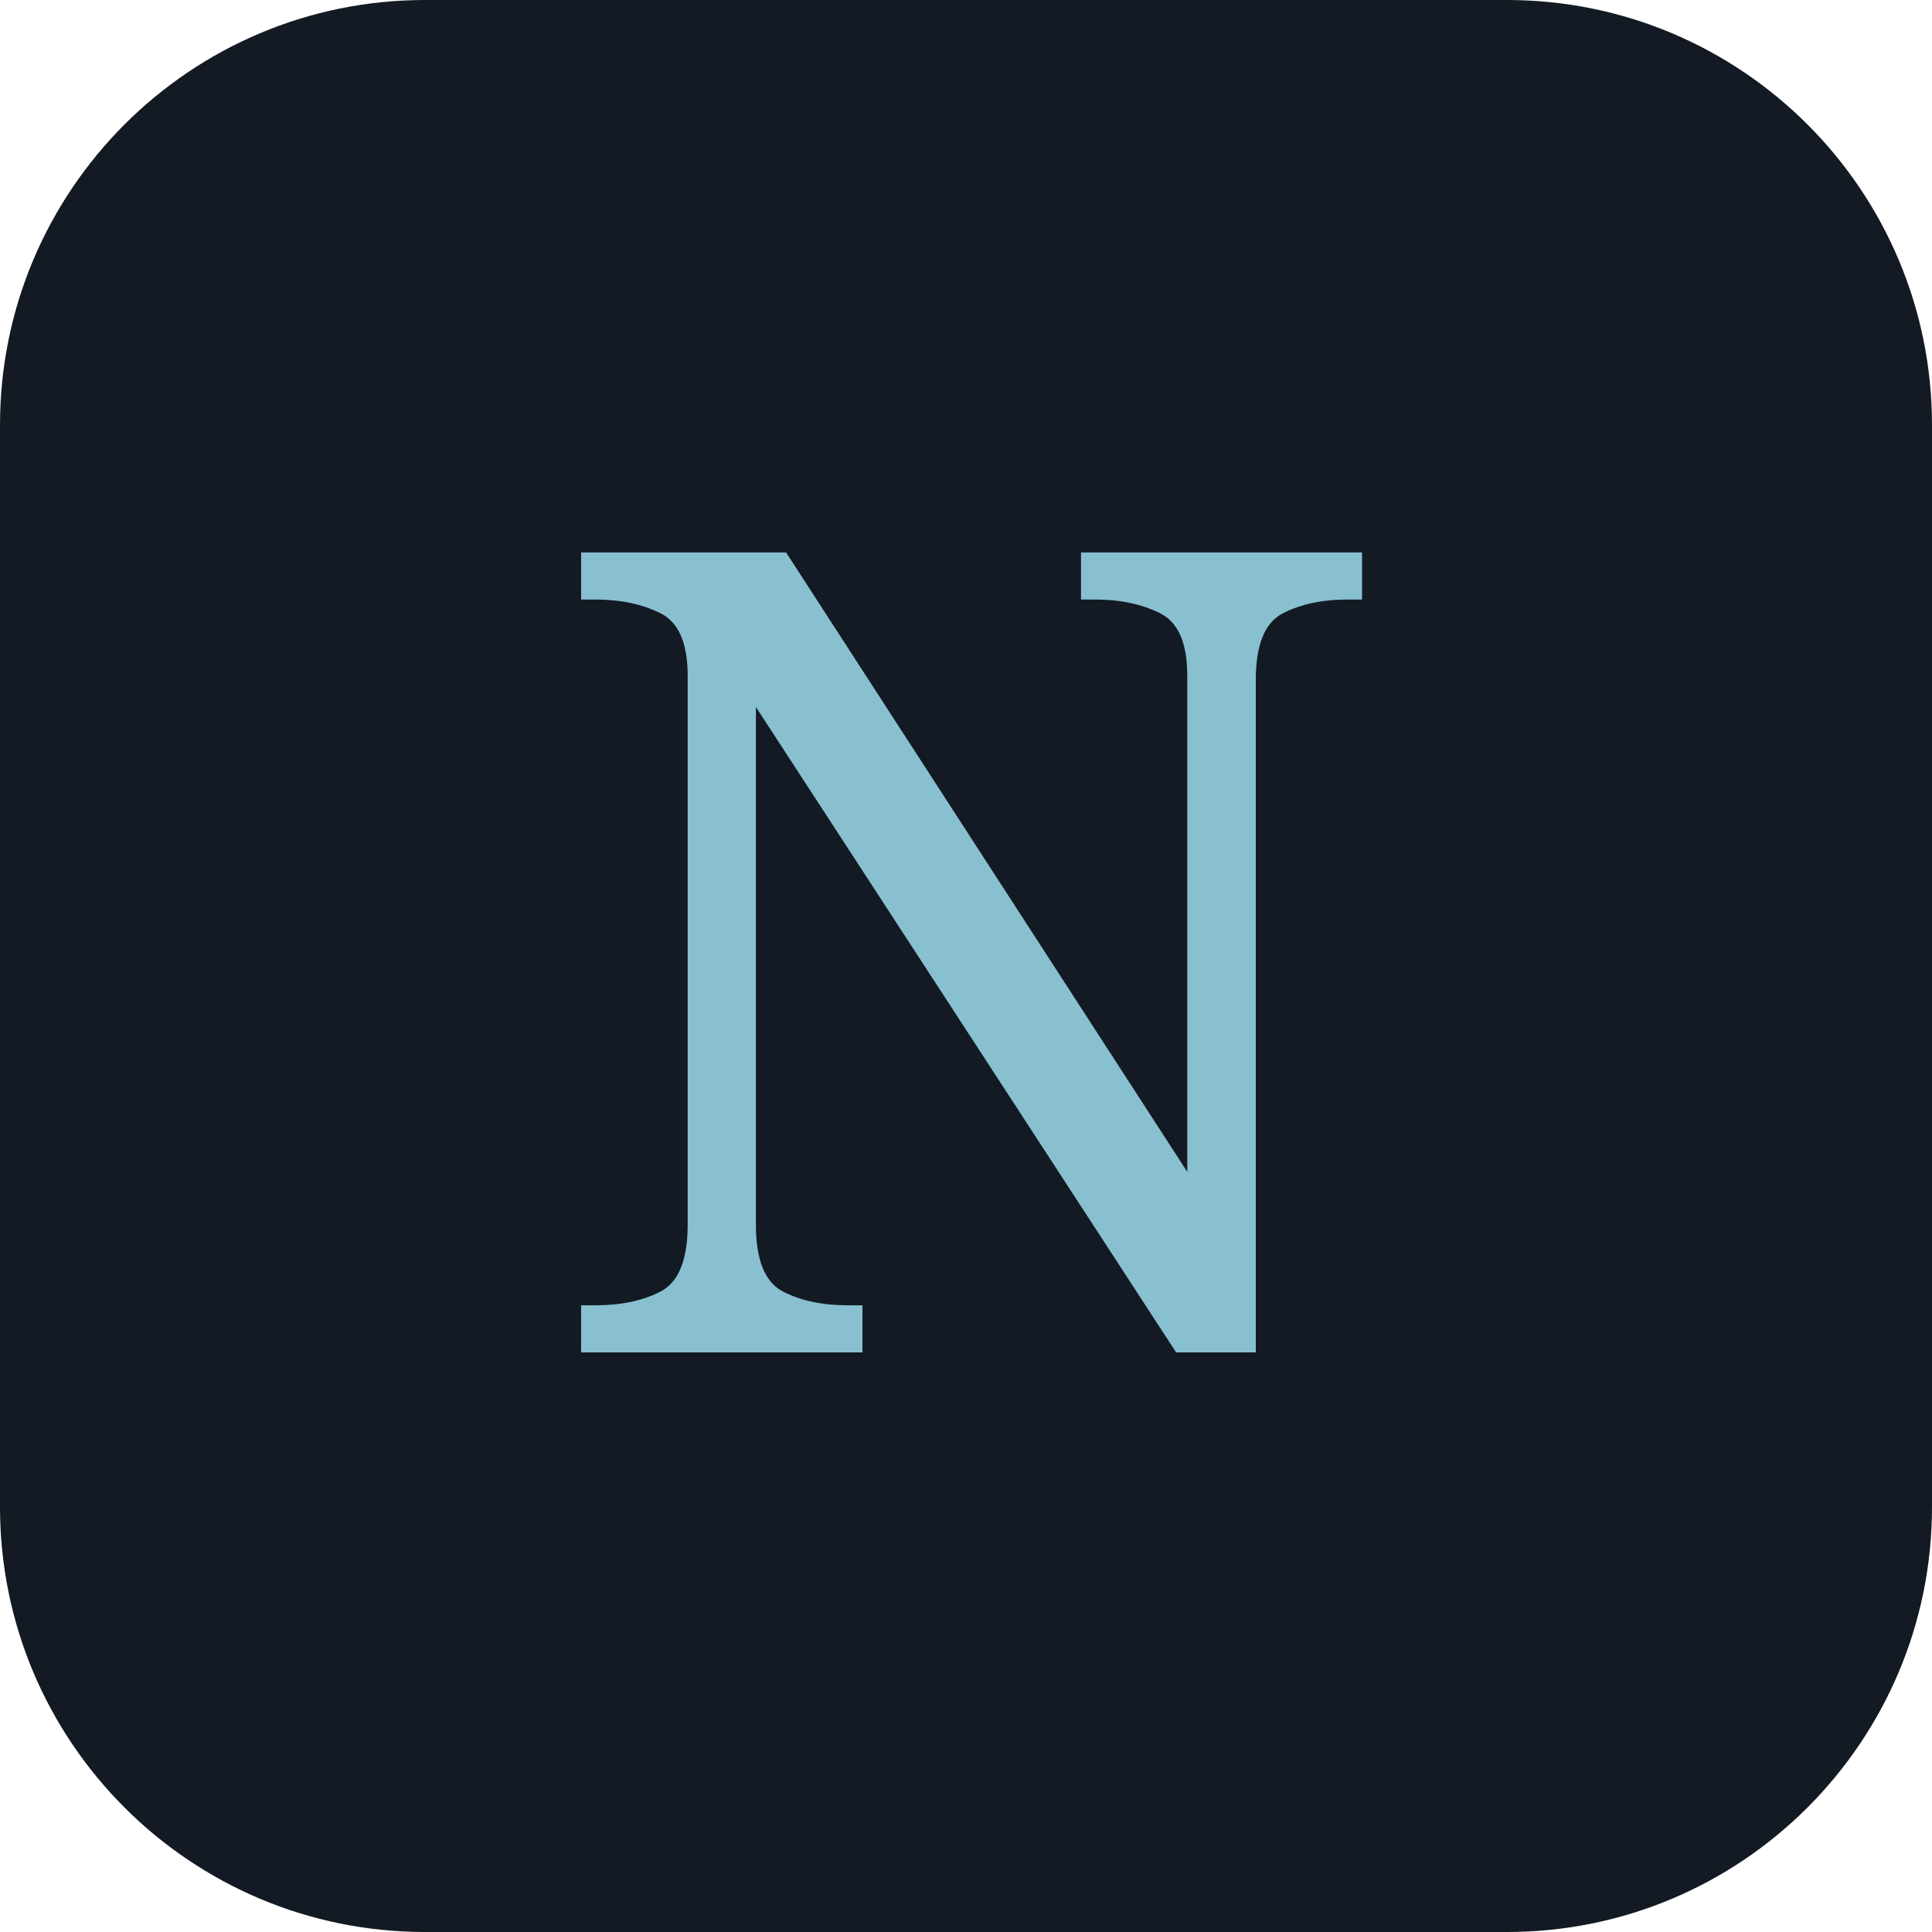
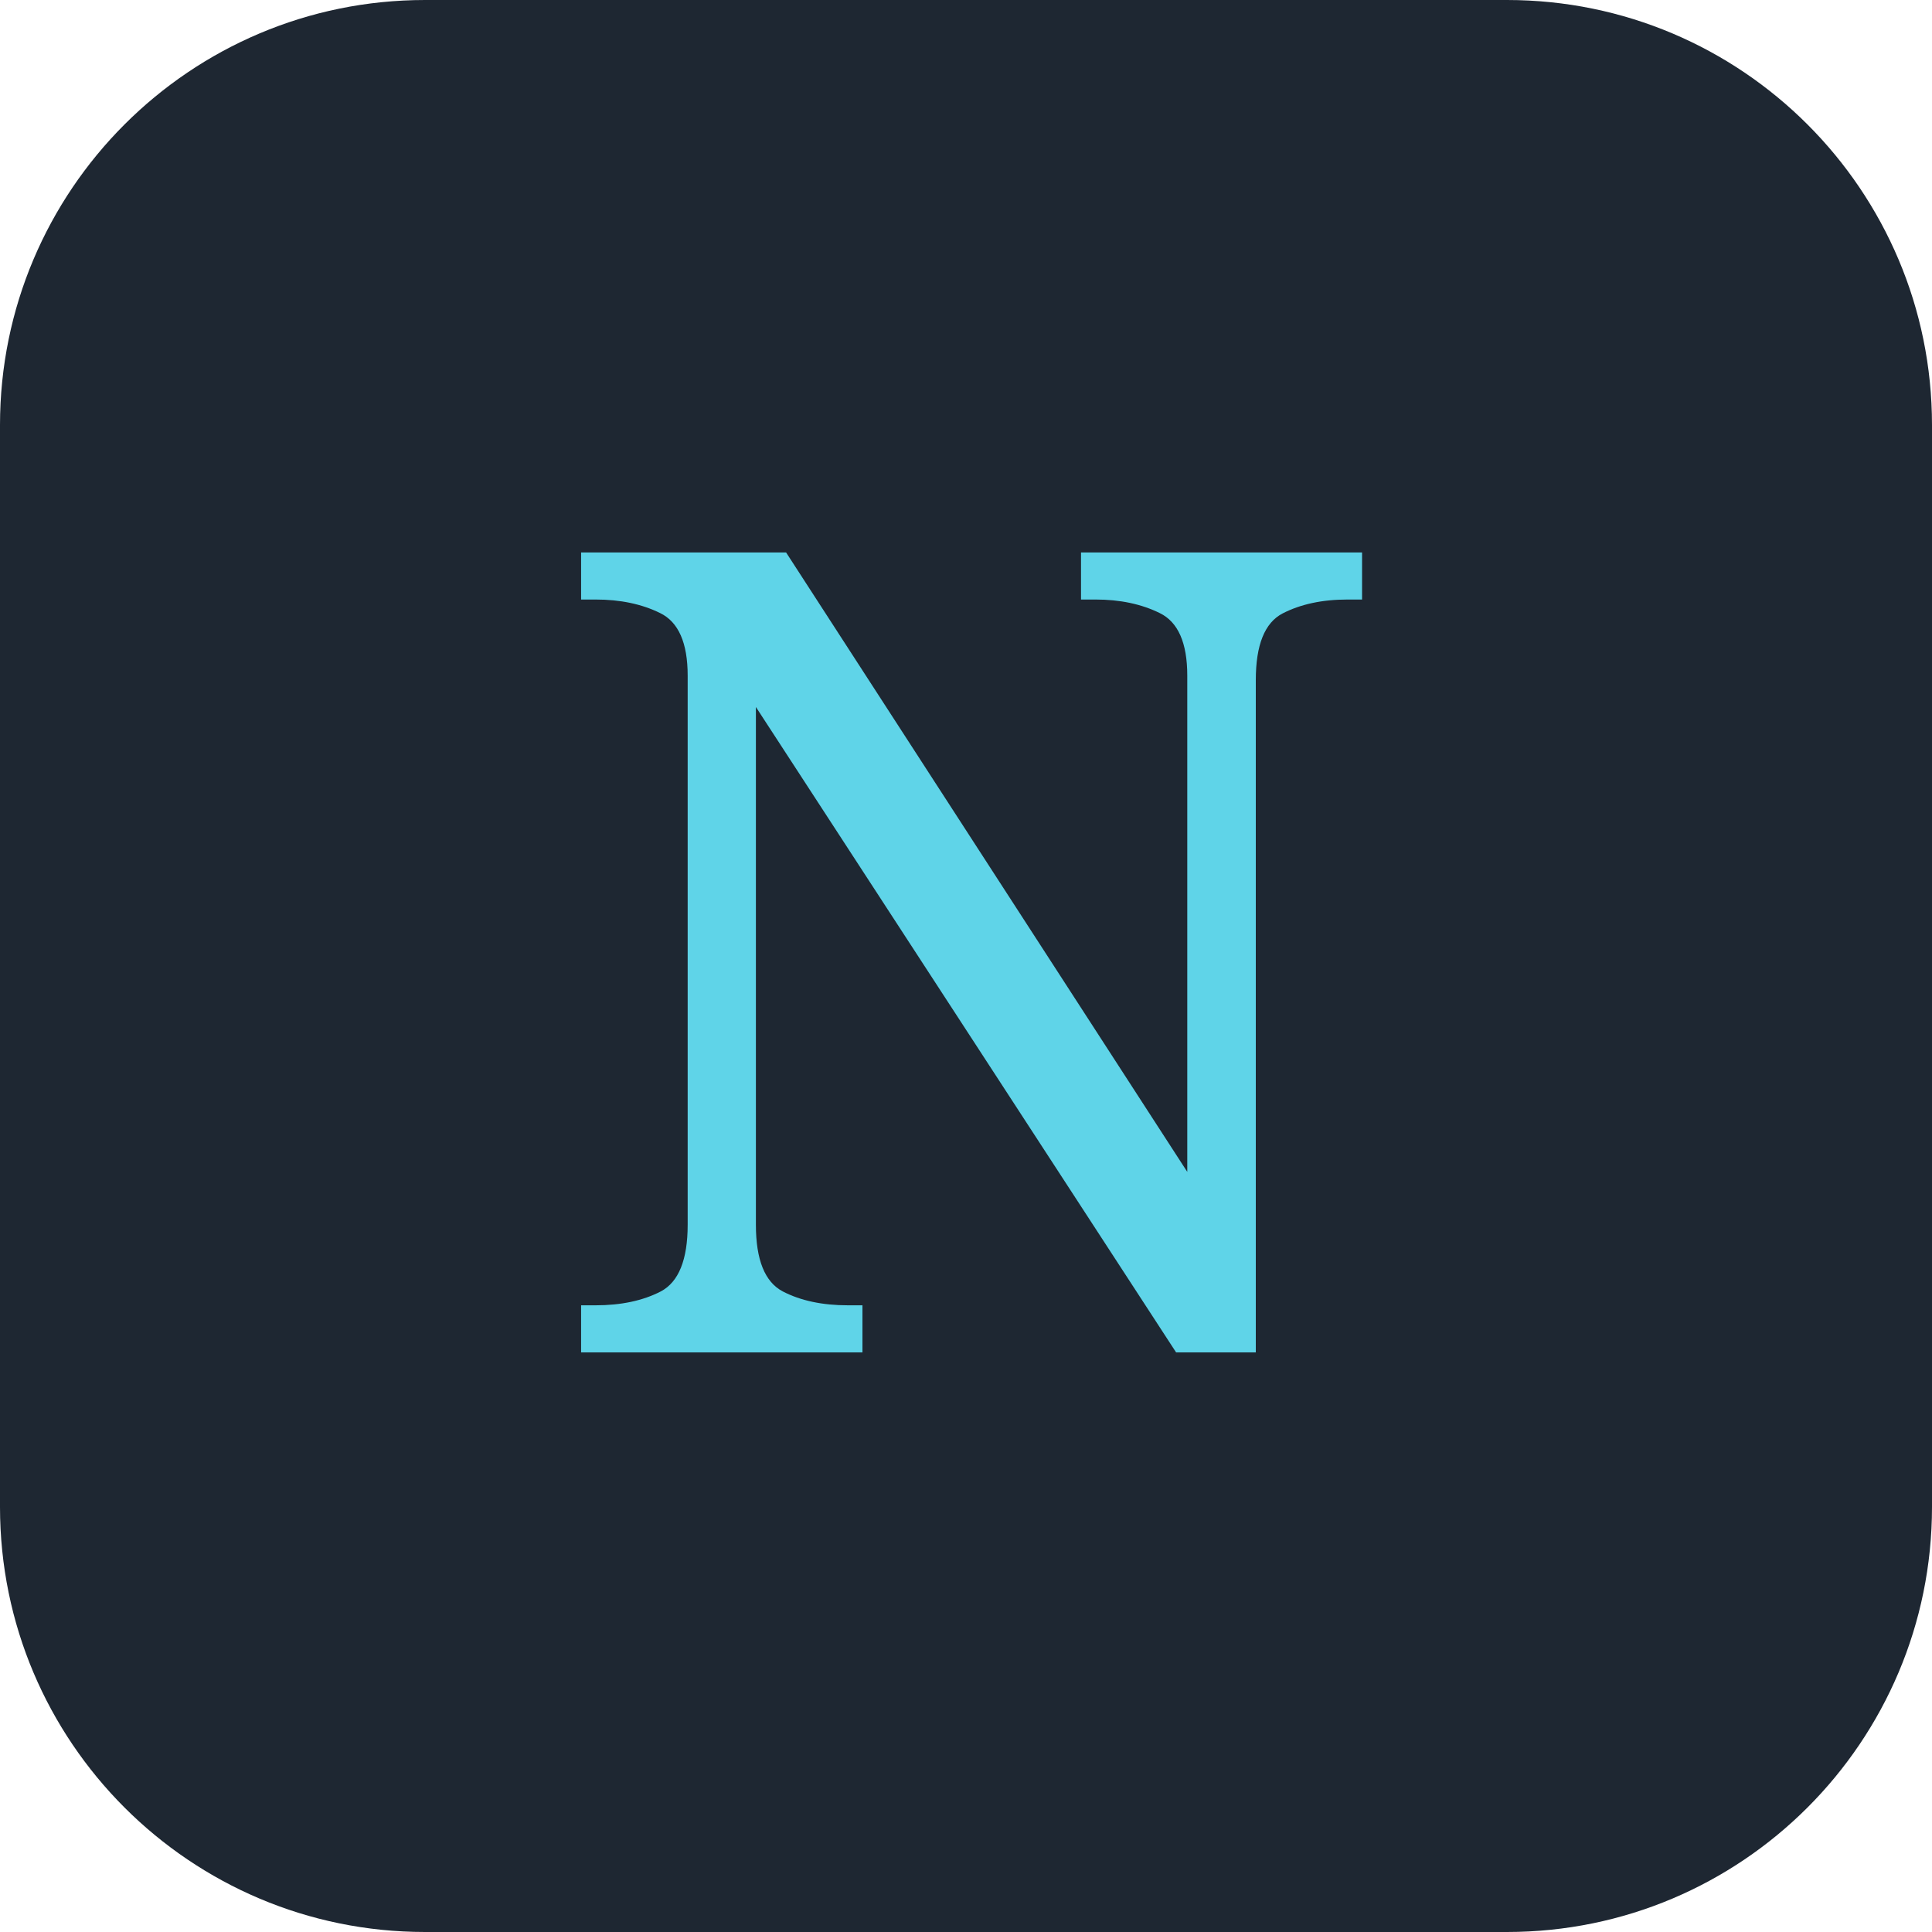
<svg xmlns="http://www.w3.org/2000/svg" viewBox="0 0 100 100">
-   <rect width="100" height="100" rx="22" fill="#131a23" />
-   <text x="50" y="70" font-family="Georgia, serif" font-size="58" fill="#88c0d0" text-anchor="middle">N</text>
+   <rect width="100" height="100" rx="22" fill="#1e2732" />
+   <text x="50" y="70" font-family="Georgia, serif" font-size="58" fill="#5fd4e8" text-anchor="middle">N</text>
</svg>
